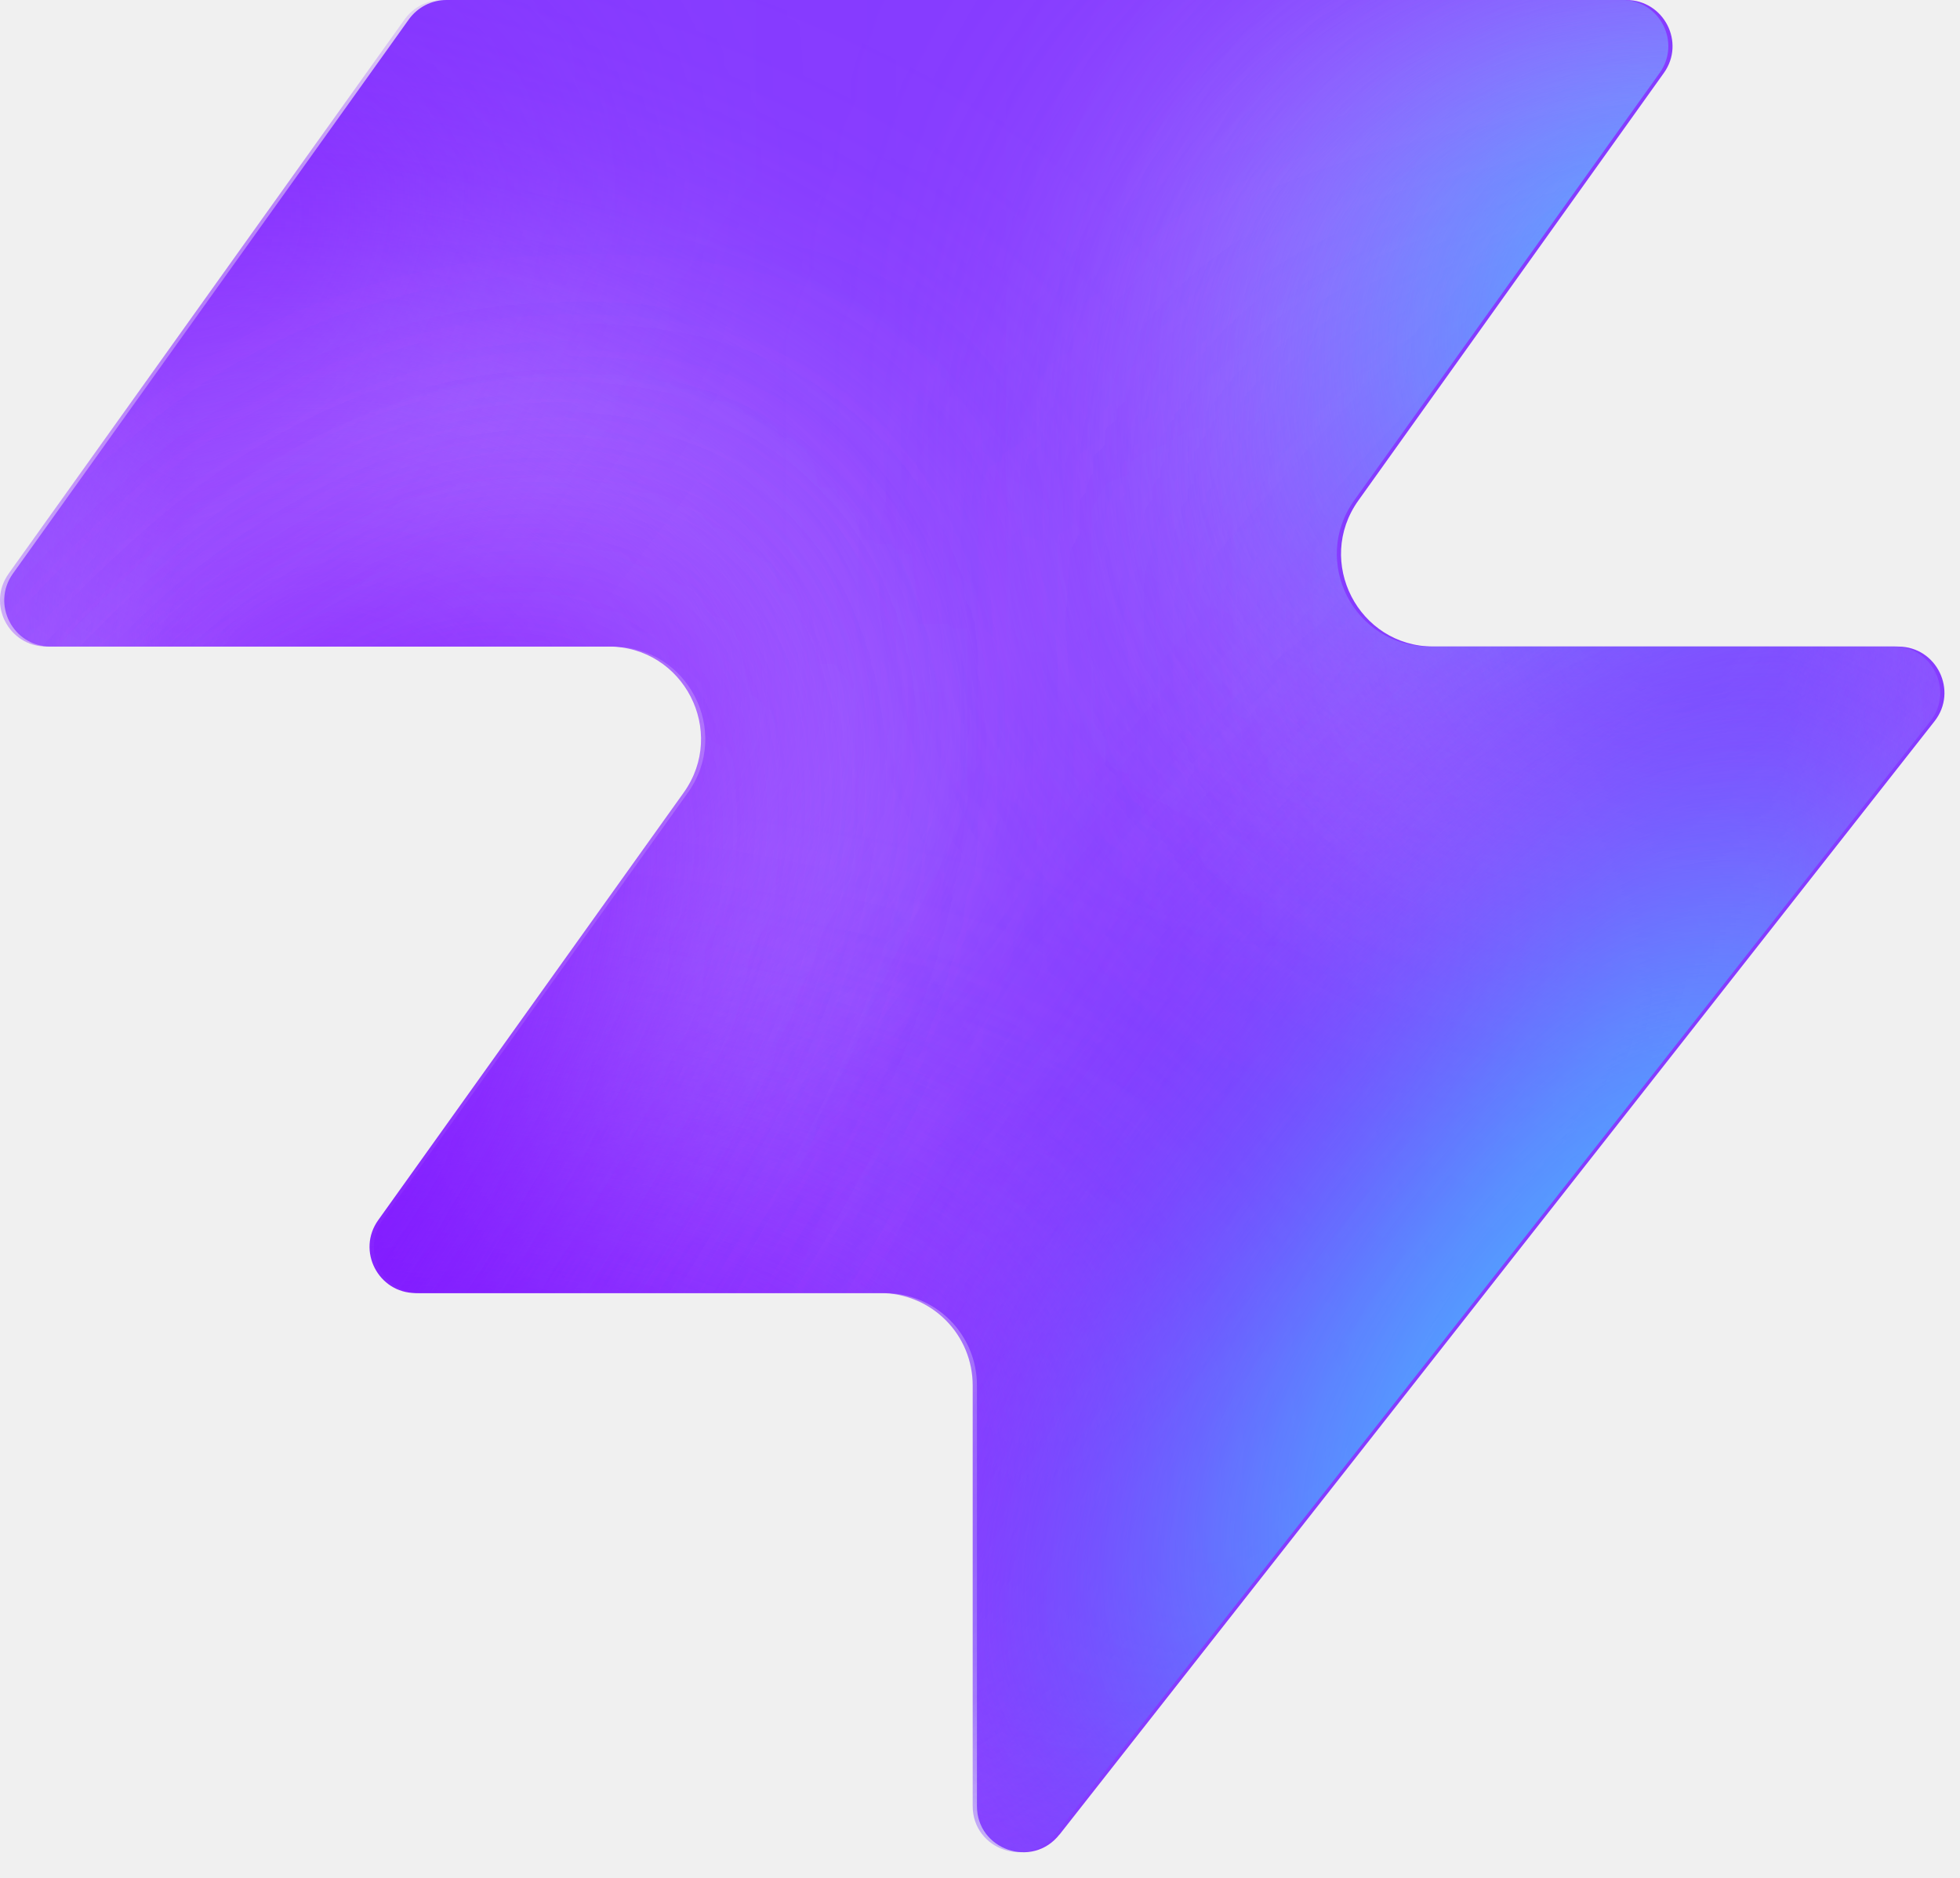
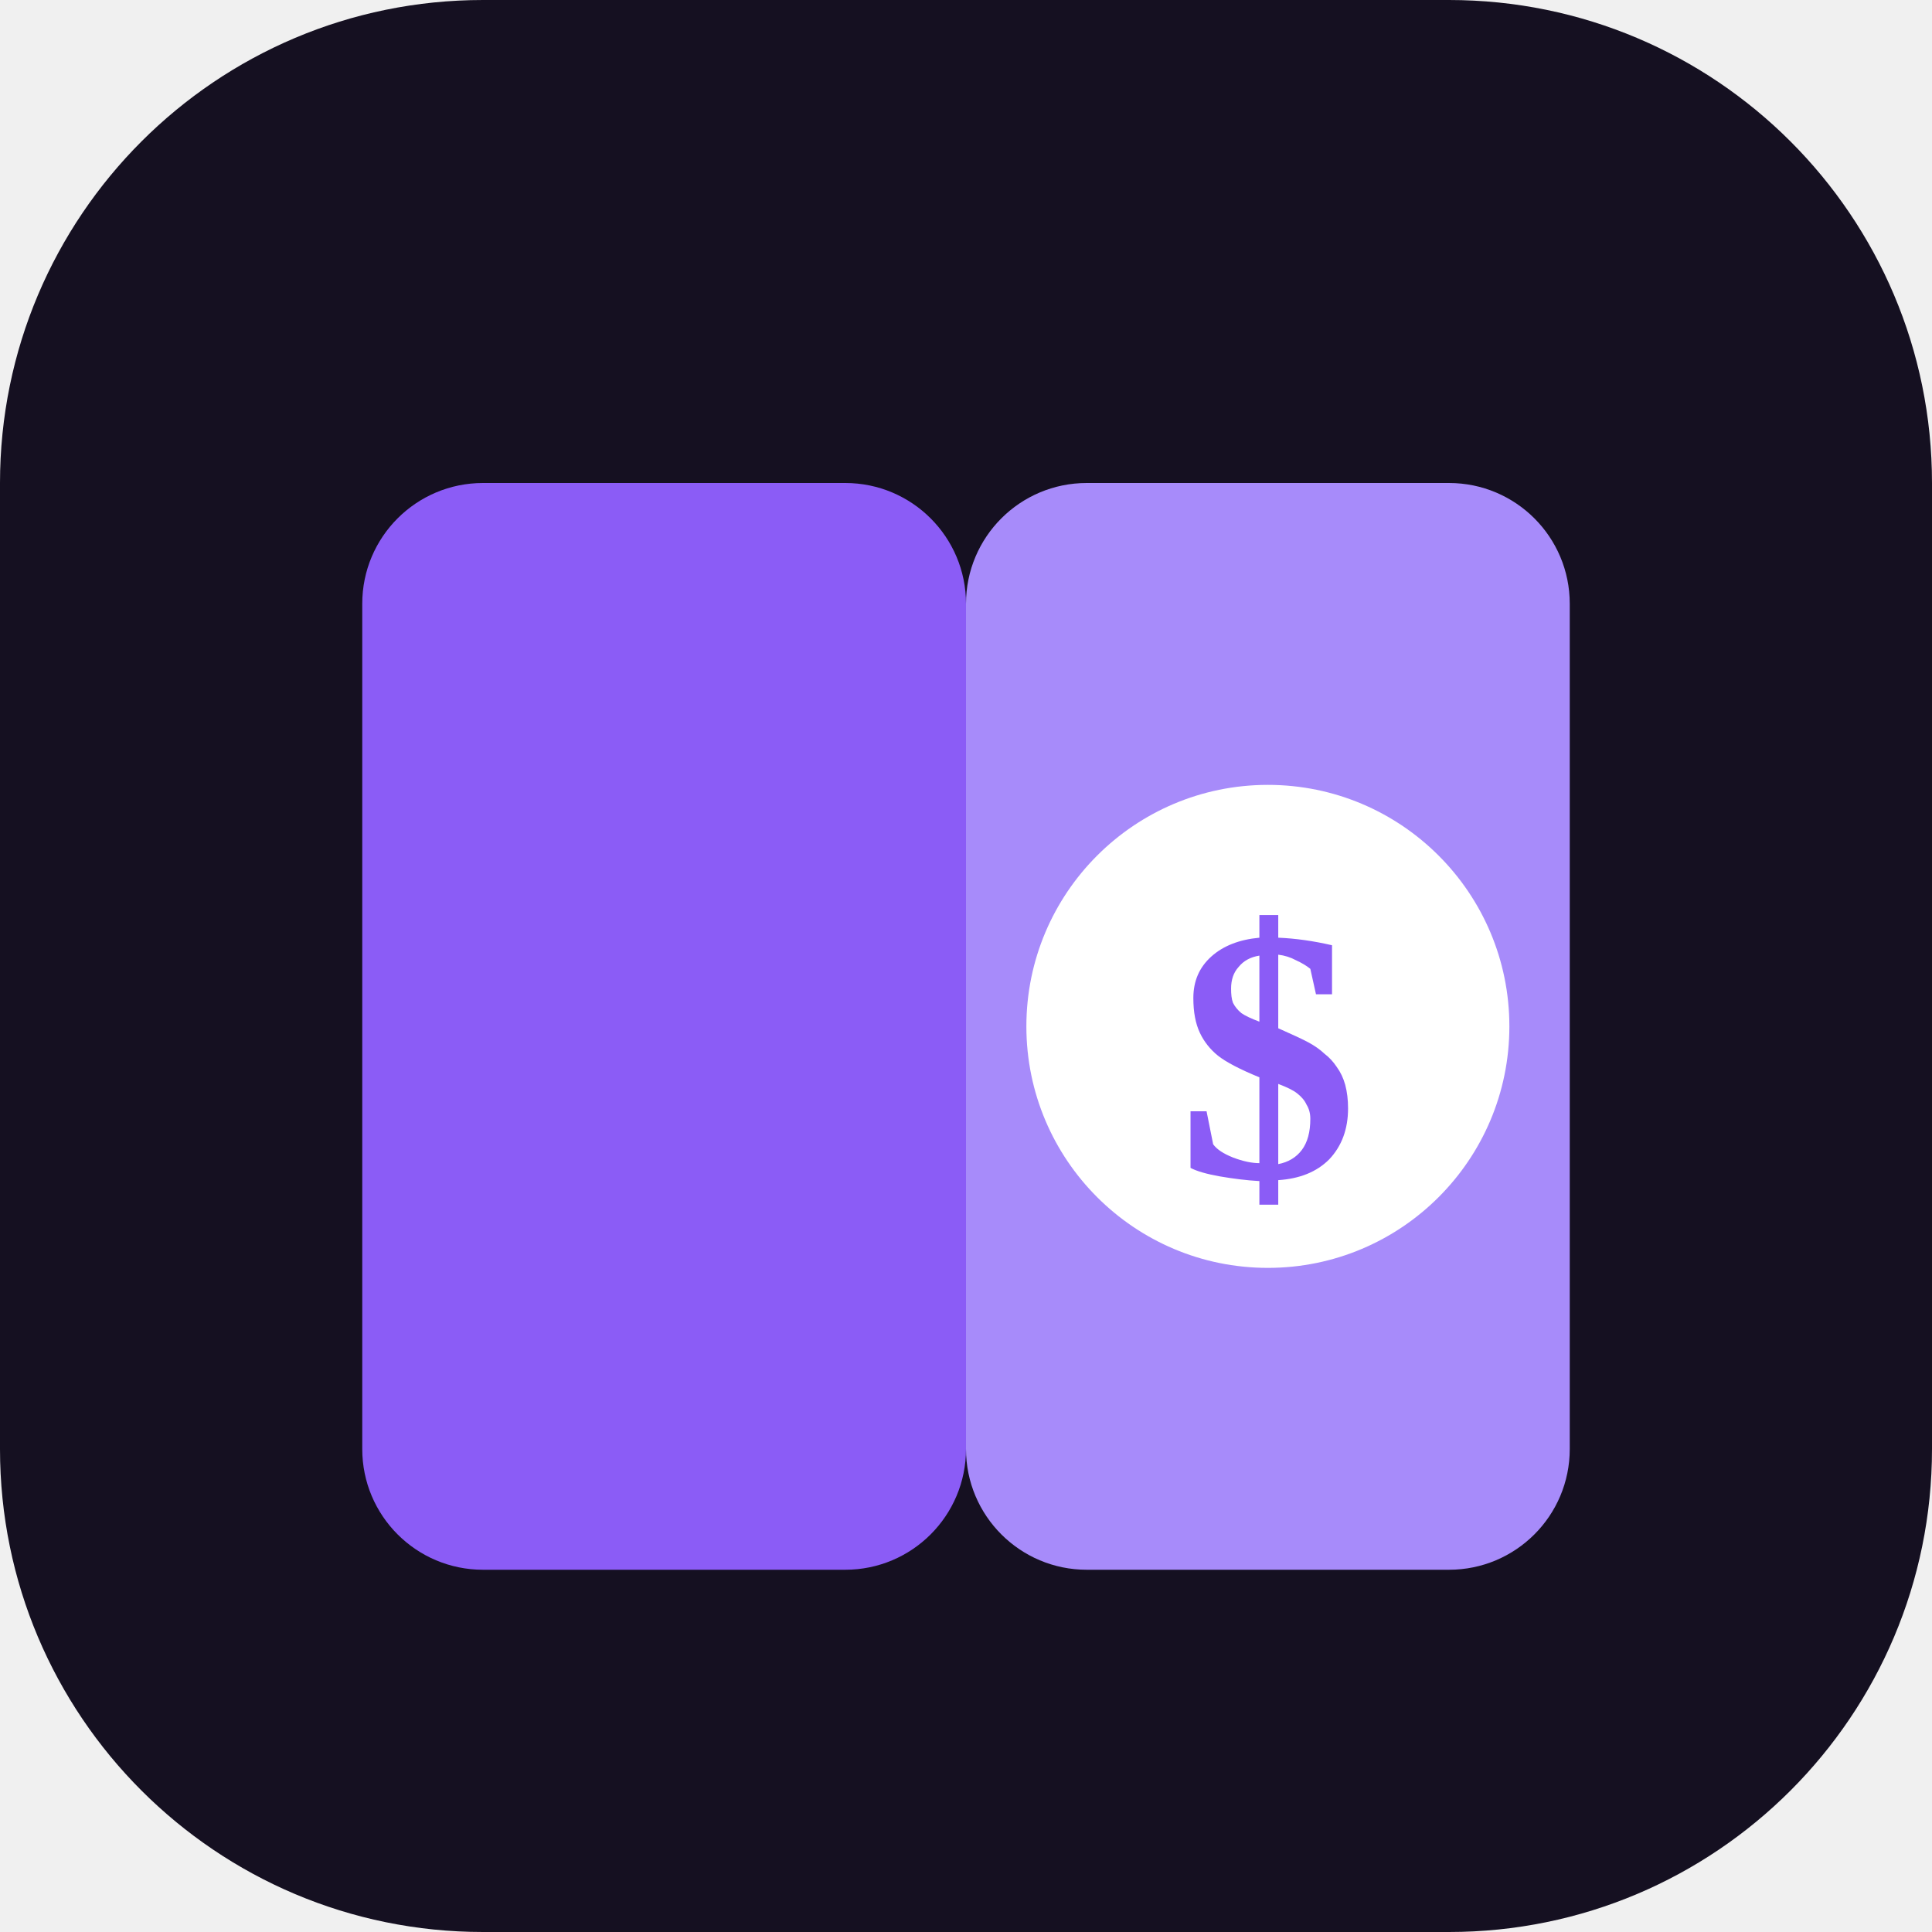
- <svg xmlns="http://www.w3.org/2000/svg" width="48" height="46" fill="none" viewBox="0 0 48 46">
-   <path fill="#863bff" d="M25.946 44.938c-.664.845-2.021.375-2.021-.698V33.937a2.26 2.26 0 0 0-2.262-2.262H10.287c-.92 0-1.456-1.04-.92-1.788l7.48-10.471c1.07-1.497 0-3.578-1.842-3.578H1.237c-.92 0-1.456-1.04-.92-1.788L10.013.474c.214-.297.556-.474.92-.474h28.894c.92 0 1.456 1.04.92 1.788l-7.48 10.471c-1.07 1.498 0 3.579 1.842 3.579h11.377c.943 0 1.473 1.088.89 1.83L25.947 44.94z" style="fill:#863bff;fill:color(display-p3 .525 .23 1);fill-opacity:1" />
-   <mask id="a" width="48" height="46" x="0" y="0" maskUnits="userSpaceOnUse" style="mask-type:alpha">
-     <path fill="#000" d="M25.842 44.938c-.664.844-2.021.375-2.021-.698V33.937a2.26 2.26 0 0 0-2.262-2.262H10.183c-.92 0-1.456-1.04-.92-1.788l7.48-10.471c1.07-1.498 0-3.579-1.842-3.579H1.133c-.92 0-1.456-1.04-.92-1.787L9.91.473c.214-.297.556-.474.92-.474h28.894c.92 0 1.456 1.04.92 1.788l-7.48 10.471c-1.07 1.498 0 3.578 1.842 3.578h11.377c.943 0 1.473 1.088.89 1.832L25.843 44.94z" style="fill:#000;fill-opacity:1" />
-   </mask>
-   <g mask="url(#a)">
-     <g filter="url(#b)">
-       <ellipse cx="5.508" cy="14.704" fill="#ede6ff" rx="5.508" ry="14.704" style="fill:#ede6ff;fill:color(display-p3 .927 .903 1);fill-opacity:1" transform="matrix(.00324 1 1 -.00324 -4.47 31.516)" />
-     </g>
-     <g filter="url(#c)">
-       <ellipse cx="10.399" cy="29.851" fill="#ede6ff" rx="10.399" ry="29.851" style="fill:#ede6ff;fill:color(display-p3 .927 .903 1);fill-opacity:1" transform="matrix(.00324 1 1 -.00324 -39.328 7.883)" />
-     </g>
-     <g filter="url(#d)">
-       <ellipse cx="5.508" cy="30.487" fill="#7e14ff" rx="5.508" ry="30.487" style="fill:#7e14ff;fill:color(display-p3 .492 .077 1);fill-opacity:1" transform="rotate(89.814 -25.913 -14.639)scale(1 -1)" />
-     </g>
-     <g filter="url(#e)">
-       <ellipse cx="5.508" cy="30.599" fill="#7e14ff" rx="5.508" ry="30.599" style="fill:#7e14ff;fill:color(display-p3 .492 .077 1);fill-opacity:1" transform="rotate(89.814 -32.644 -3.334)scale(1 -1)" />
-     </g>
-     <g filter="url(#f)">
-       <ellipse cx="5.508" cy="30.599" fill="#7e14ff" rx="5.508" ry="30.599" style="fill:#7e14ff;fill:color(display-p3 .492 .077 1);fill-opacity:1" transform="matrix(.00324 1 1 -.00324 -34.34 30.47)" />
-     </g>
-     <g filter="url(#g)">
-       <ellipse cx="14.072" cy="22.078" fill="#ede6ff" rx="14.072" ry="22.078" style="fill:#ede6ff;fill:color(display-p3 .927 .903 1);fill-opacity:1" transform="rotate(93.35 24.506 48.493)scale(-1 1)" />
-     </g>
-     <g filter="url(#h)">
-       <ellipse cx="3.47" cy="21.501" fill="#7e14ff" rx="3.47" ry="21.501" style="fill:#7e14ff;fill:color(display-p3 .492 .077 1);fill-opacity:1" transform="rotate(89.009 28.708 47.59)scale(-1 1)" />
-     </g>
-     <g filter="url(#i)">
-       <ellipse cx="3.47" cy="21.501" fill="#7e14ff" rx="3.47" ry="21.501" style="fill:#7e14ff;fill:color(display-p3 .492 .077 1);fill-opacity:1" transform="rotate(89.009 28.708 47.59)scale(-1 1)" />
-     </g>
-     <g filter="url(#j)">
-       <ellipse cx=".387" cy="8.972" fill="#7e14ff" rx="4.407" ry="29.108" style="fill:#7e14ff;fill:color(display-p3 .492 .077 1);fill-opacity:1" transform="rotate(39.51 .387 8.972)" />
-     </g>
-     <g filter="url(#k)">
-       <ellipse cx="47.523" cy="-6.092" fill="#7e14ff" rx="4.407" ry="29.108" style="fill:#7e14ff;fill:color(display-p3 .492 .077 1);fill-opacity:1" transform="rotate(37.892 47.523 -6.092)" />
-     </g>
-     <g filter="url(#l)">
-       <ellipse cx="41.412" cy="6.333" fill="#47bfff" rx="5.971" ry="9.665" style="fill:#47bfff;fill:color(display-p3 .28 .748 1);fill-opacity:1" transform="rotate(37.892 41.412 6.333)" />
-     </g>
-     <g filter="url(#m)">
-       <ellipse cx="-1.879" cy="38.332" fill="#7e14ff" rx="4.407" ry="29.108" style="fill:#7e14ff;fill:color(display-p3 .492 .077 1);fill-opacity:1" transform="rotate(37.892 -1.88 38.332)" />
-     </g>
-     <g filter="url(#n)">
-       <ellipse cx="-1.879" cy="38.332" fill="#7e14ff" rx="4.407" ry="29.108" style="fill:#7e14ff;fill:color(display-p3 .492 .077 1);fill-opacity:1" transform="rotate(37.892 -1.88 38.332)" />
-     </g>
-     <g filter="url(#o)">
-       <ellipse cx="35.651" cy="29.907" fill="#7e14ff" rx="4.407" ry="29.108" style="fill:#7e14ff;fill:color(display-p3 .492 .077 1);fill-opacity:1" transform="rotate(37.892 35.651 29.907)" />
-     </g>
-     <g filter="url(#p)">
-       <ellipse cx="38.418" cy="32.4" fill="#47bfff" rx="5.971" ry="15.297" style="fill:#47bfff;fill:color(display-p3 .28 .748 1);fill-opacity:1" transform="rotate(37.892 38.418 32.4)" />
-     </g>
-   </g>
-   <defs>
-     <filter id="b" width="60.045" height="41.654" x="-19.77" y="16.149" color-interpolation-filters="sRGB" filterUnits="userSpaceOnUse">
-       <feFlood flood-opacity="0" result="BackgroundImageFix" />
-       <feBlend in="SourceGraphic" in2="BackgroundImageFix" result="shape" />
-       <feGaussianBlur result="effect1_foregroundBlur_2002_17158" stdDeviation="7.659" />
-     </filter>
-     <filter id="c" width="90.34" height="51.437" x="-54.613" y="-7.533" color-interpolation-filters="sRGB" filterUnits="userSpaceOnUse">
-       <feFlood flood-opacity="0" result="BackgroundImageFix" />
-       <feBlend in="SourceGraphic" in2="BackgroundImageFix" result="shape" />
-       <feGaussianBlur result="effect1_foregroundBlur_2002_17158" stdDeviation="7.659" />
-     </filter>
-     <filter id="d" width="79.355" height="29.4" x="-49.64" y="2.03" color-interpolation-filters="sRGB" filterUnits="userSpaceOnUse">
-       <feFlood flood-opacity="0" result="BackgroundImageFix" />
-       <feBlend in="SourceGraphic" in2="BackgroundImageFix" result="shape" />
-       <feGaussianBlur result="effect1_foregroundBlur_2002_17158" stdDeviation="4.596" />
-     </filter>
-     <filter id="e" width="79.579" height="29.4" x="-45.045" y="20.029" color-interpolation-filters="sRGB" filterUnits="userSpaceOnUse">
-       <feFlood flood-opacity="0" result="BackgroundImageFix" />
-       <feBlend in="SourceGraphic" in2="BackgroundImageFix" result="shape" />
-       <feGaussianBlur result="effect1_foregroundBlur_2002_17158" stdDeviation="4.596" />
-     </filter>
-     <filter id="f" width="79.579" height="29.4" x="-43.513" y="21.178" color-interpolation-filters="sRGB" filterUnits="userSpaceOnUse">
-       <feFlood flood-opacity="0" result="BackgroundImageFix" />
-       <feBlend in="SourceGraphic" in2="BackgroundImageFix" result="shape" />
-       <feGaussianBlur result="effect1_foregroundBlur_2002_17158" stdDeviation="4.596" />
-     </filter>
-     <filter id="g" width="74.749" height="58.852" x="15.756" y="-17.901" color-interpolation-filters="sRGB" filterUnits="userSpaceOnUse">
-       <feFlood flood-opacity="0" result="BackgroundImageFix" />
-       <feBlend in="SourceGraphic" in2="BackgroundImageFix" result="shape" />
-       <feGaussianBlur result="effect1_foregroundBlur_2002_17158" stdDeviation="7.659" />
-     </filter>
-     <filter id="h" width="61.377" height="25.362" x="23.548" y="2.284" color-interpolation-filters="sRGB" filterUnits="userSpaceOnUse">
-       <feFlood flood-opacity="0" result="BackgroundImageFix" />
-       <feBlend in="SourceGraphic" in2="BackgroundImageFix" result="shape" />
-       <feGaussianBlur result="effect1_foregroundBlur_2002_17158" stdDeviation="4.596" />
-     </filter>
-     <filter id="i" width="61.377" height="25.362" x="23.548" y="2.284" color-interpolation-filters="sRGB" filterUnits="userSpaceOnUse">
-       <feFlood flood-opacity="0" result="BackgroundImageFix" />
-       <feBlend in="SourceGraphic" in2="BackgroundImageFix" result="shape" />
-       <feGaussianBlur result="effect1_foregroundBlur_2002_17158" stdDeviation="4.596" />
-     </filter>
-     <filter id="j" width="56.045" height="63.649" x="-27.636" y="-22.853" color-interpolation-filters="sRGB" filterUnits="userSpaceOnUse">
-       <feFlood flood-opacity="0" result="BackgroundImageFix" />
-       <feBlend in="SourceGraphic" in2="BackgroundImageFix" result="shape" />
-       <feGaussianBlur result="effect1_foregroundBlur_2002_17158" stdDeviation="4.596" />
-     </filter>
-     <filter id="k" width="54.814" height="64.646" x="20.116" y="-38.415" color-interpolation-filters="sRGB" filterUnits="userSpaceOnUse">
-       <feFlood flood-opacity="0" result="BackgroundImageFix" />
-       <feBlend in="SourceGraphic" in2="BackgroundImageFix" result="shape" />
-       <feGaussianBlur result="effect1_foregroundBlur_2002_17158" stdDeviation="4.596" />
-     </filter>
-     <filter id="l" width="33.541" height="35.313" x="24.641" y="-11.323" color-interpolation-filters="sRGB" filterUnits="userSpaceOnUse">
-       <feFlood flood-opacity="0" result="BackgroundImageFix" />
-       <feBlend in="SourceGraphic" in2="BackgroundImageFix" result="shape" />
-       <feGaussianBlur result="effect1_foregroundBlur_2002_17158" stdDeviation="4.596" />
-     </filter>
-     <filter id="m" width="54.814" height="64.646" x="-29.286" y="6.009" color-interpolation-filters="sRGB" filterUnits="userSpaceOnUse">
-       <feFlood flood-opacity="0" result="BackgroundImageFix" />
-       <feBlend in="SourceGraphic" in2="BackgroundImageFix" result="shape" />
-       <feGaussianBlur result="effect1_foregroundBlur_2002_17158" stdDeviation="4.596" />
-     </filter>
-     <filter id="n" width="54.814" height="64.646" x="-29.286" y="6.009" color-interpolation-filters="sRGB" filterUnits="userSpaceOnUse">
-       <feFlood flood-opacity="0" result="BackgroundImageFix" />
-       <feBlend in="SourceGraphic" in2="BackgroundImageFix" result="shape" />
-       <feGaussianBlur result="effect1_foregroundBlur_2002_17158" stdDeviation="4.596" />
-     </filter>
-     <filter id="o" width="54.814" height="64.646" x="8.244" y="-2.416" color-interpolation-filters="sRGB" filterUnits="userSpaceOnUse">
-       <feFlood flood-opacity="0" result="BackgroundImageFix" />
-       <feBlend in="SourceGraphic" in2="BackgroundImageFix" result="shape" />
-       <feGaussianBlur result="effect1_foregroundBlur_2002_17158" stdDeviation="4.596" />
-     </filter>
-     <filter id="p" width="39.409" height="43.623" x="18.713" y="10.588" color-interpolation-filters="sRGB" filterUnits="userSpaceOnUse">
-       <feFlood flood-opacity="0" result="BackgroundImageFix" />
-       <feBlend in="SourceGraphic" in2="BackgroundImageFix" result="shape" />
-       <feGaussianBlur result="effect1_foregroundBlur_2002_17158" stdDeviation="4.596" />
-     </filter>
-   </defs>
+ <svg xmlns="http://www.w3.org/2000/svg" viewBox="0 0 32 32" width="32" height="32">
+   <rect width="32" height="32" rx="8" fill="#151021" />
+   <path d="M6 10C6 8.895 6.895 8 8 8H14C15.105 8 16 8.895 16 10V24C16 25.105 15.105 26 14 26H8C6.895 26 6 25.105 6 24V10Z" fill="#8B5CF6" />
+   <path d="M16 10C16 8.895 16.895 8 18 8H24C25.105 8 26 8.895 26 10V24C26 25.105 25.105 26 24 26H18C16.895 26 16 25.105 16 24V10Z" fill="#A78BFA" />
+   <circle cx="21" cy="17" r="4" fill="#FFFFFF" />
+   <text x="21" y="19.5" font-size="6" font-weight="bold" fill="#8B5CF6" text-anchor="middle">$</text>
</svg>
